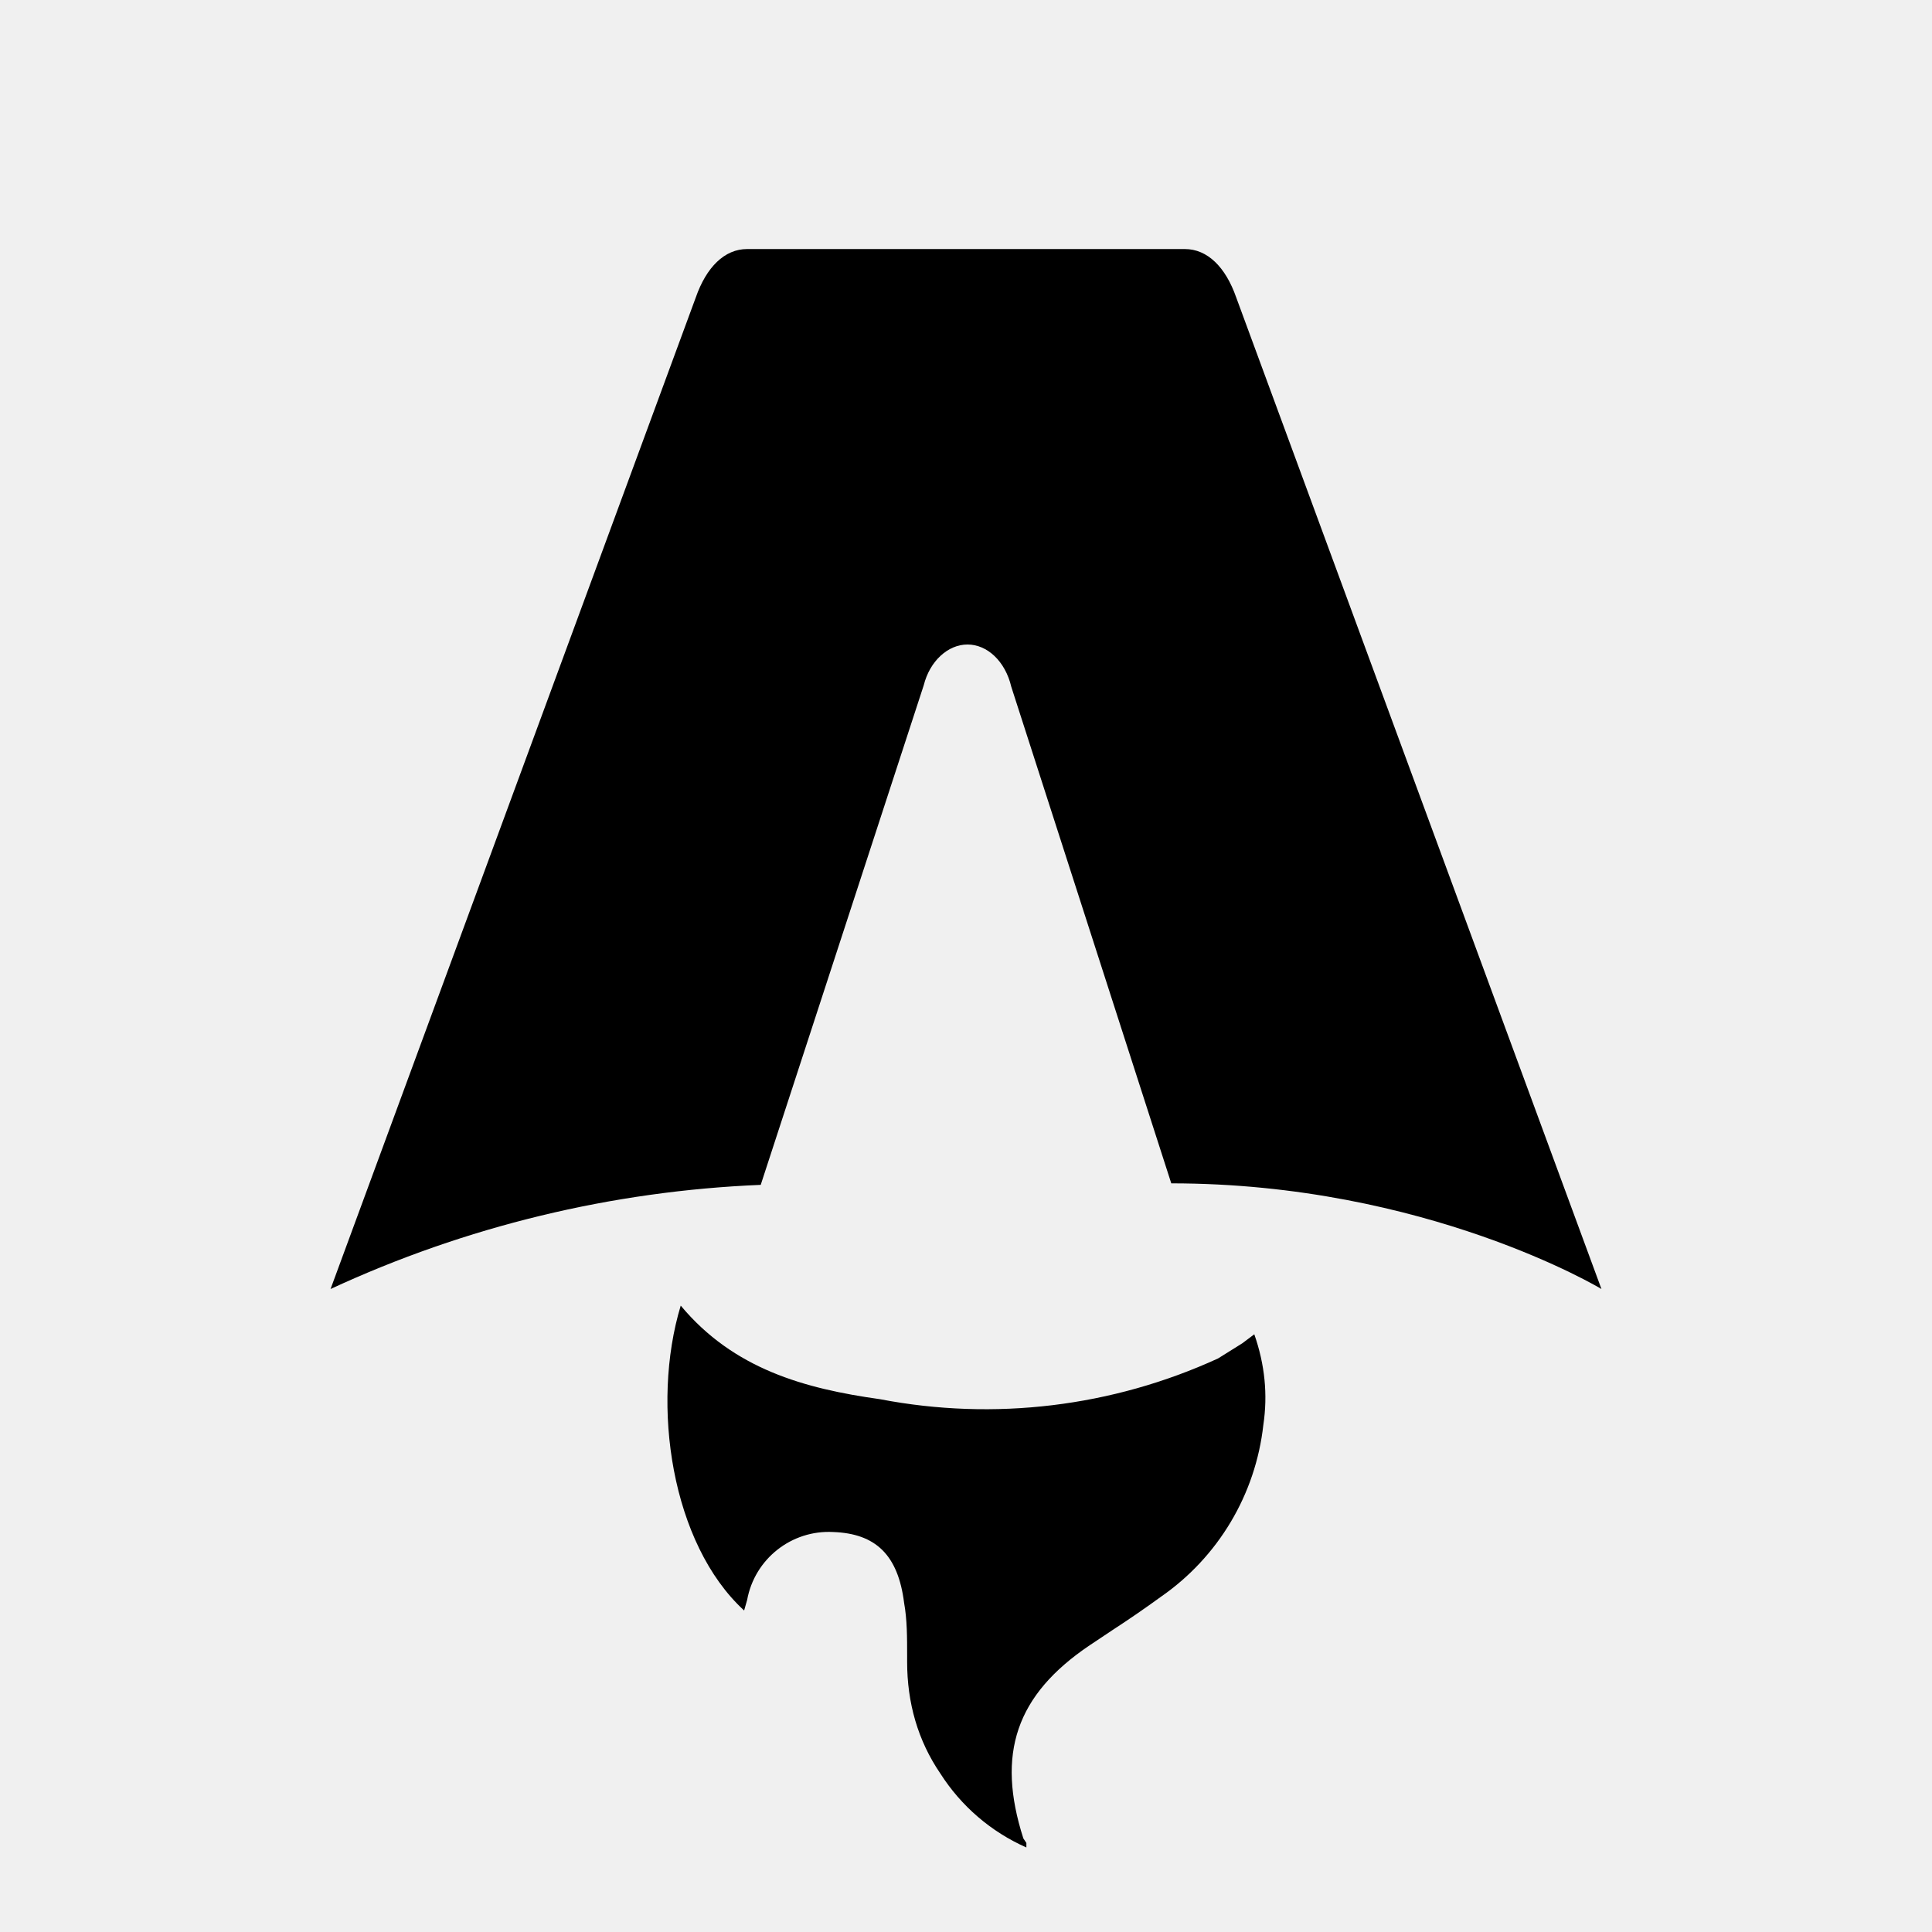
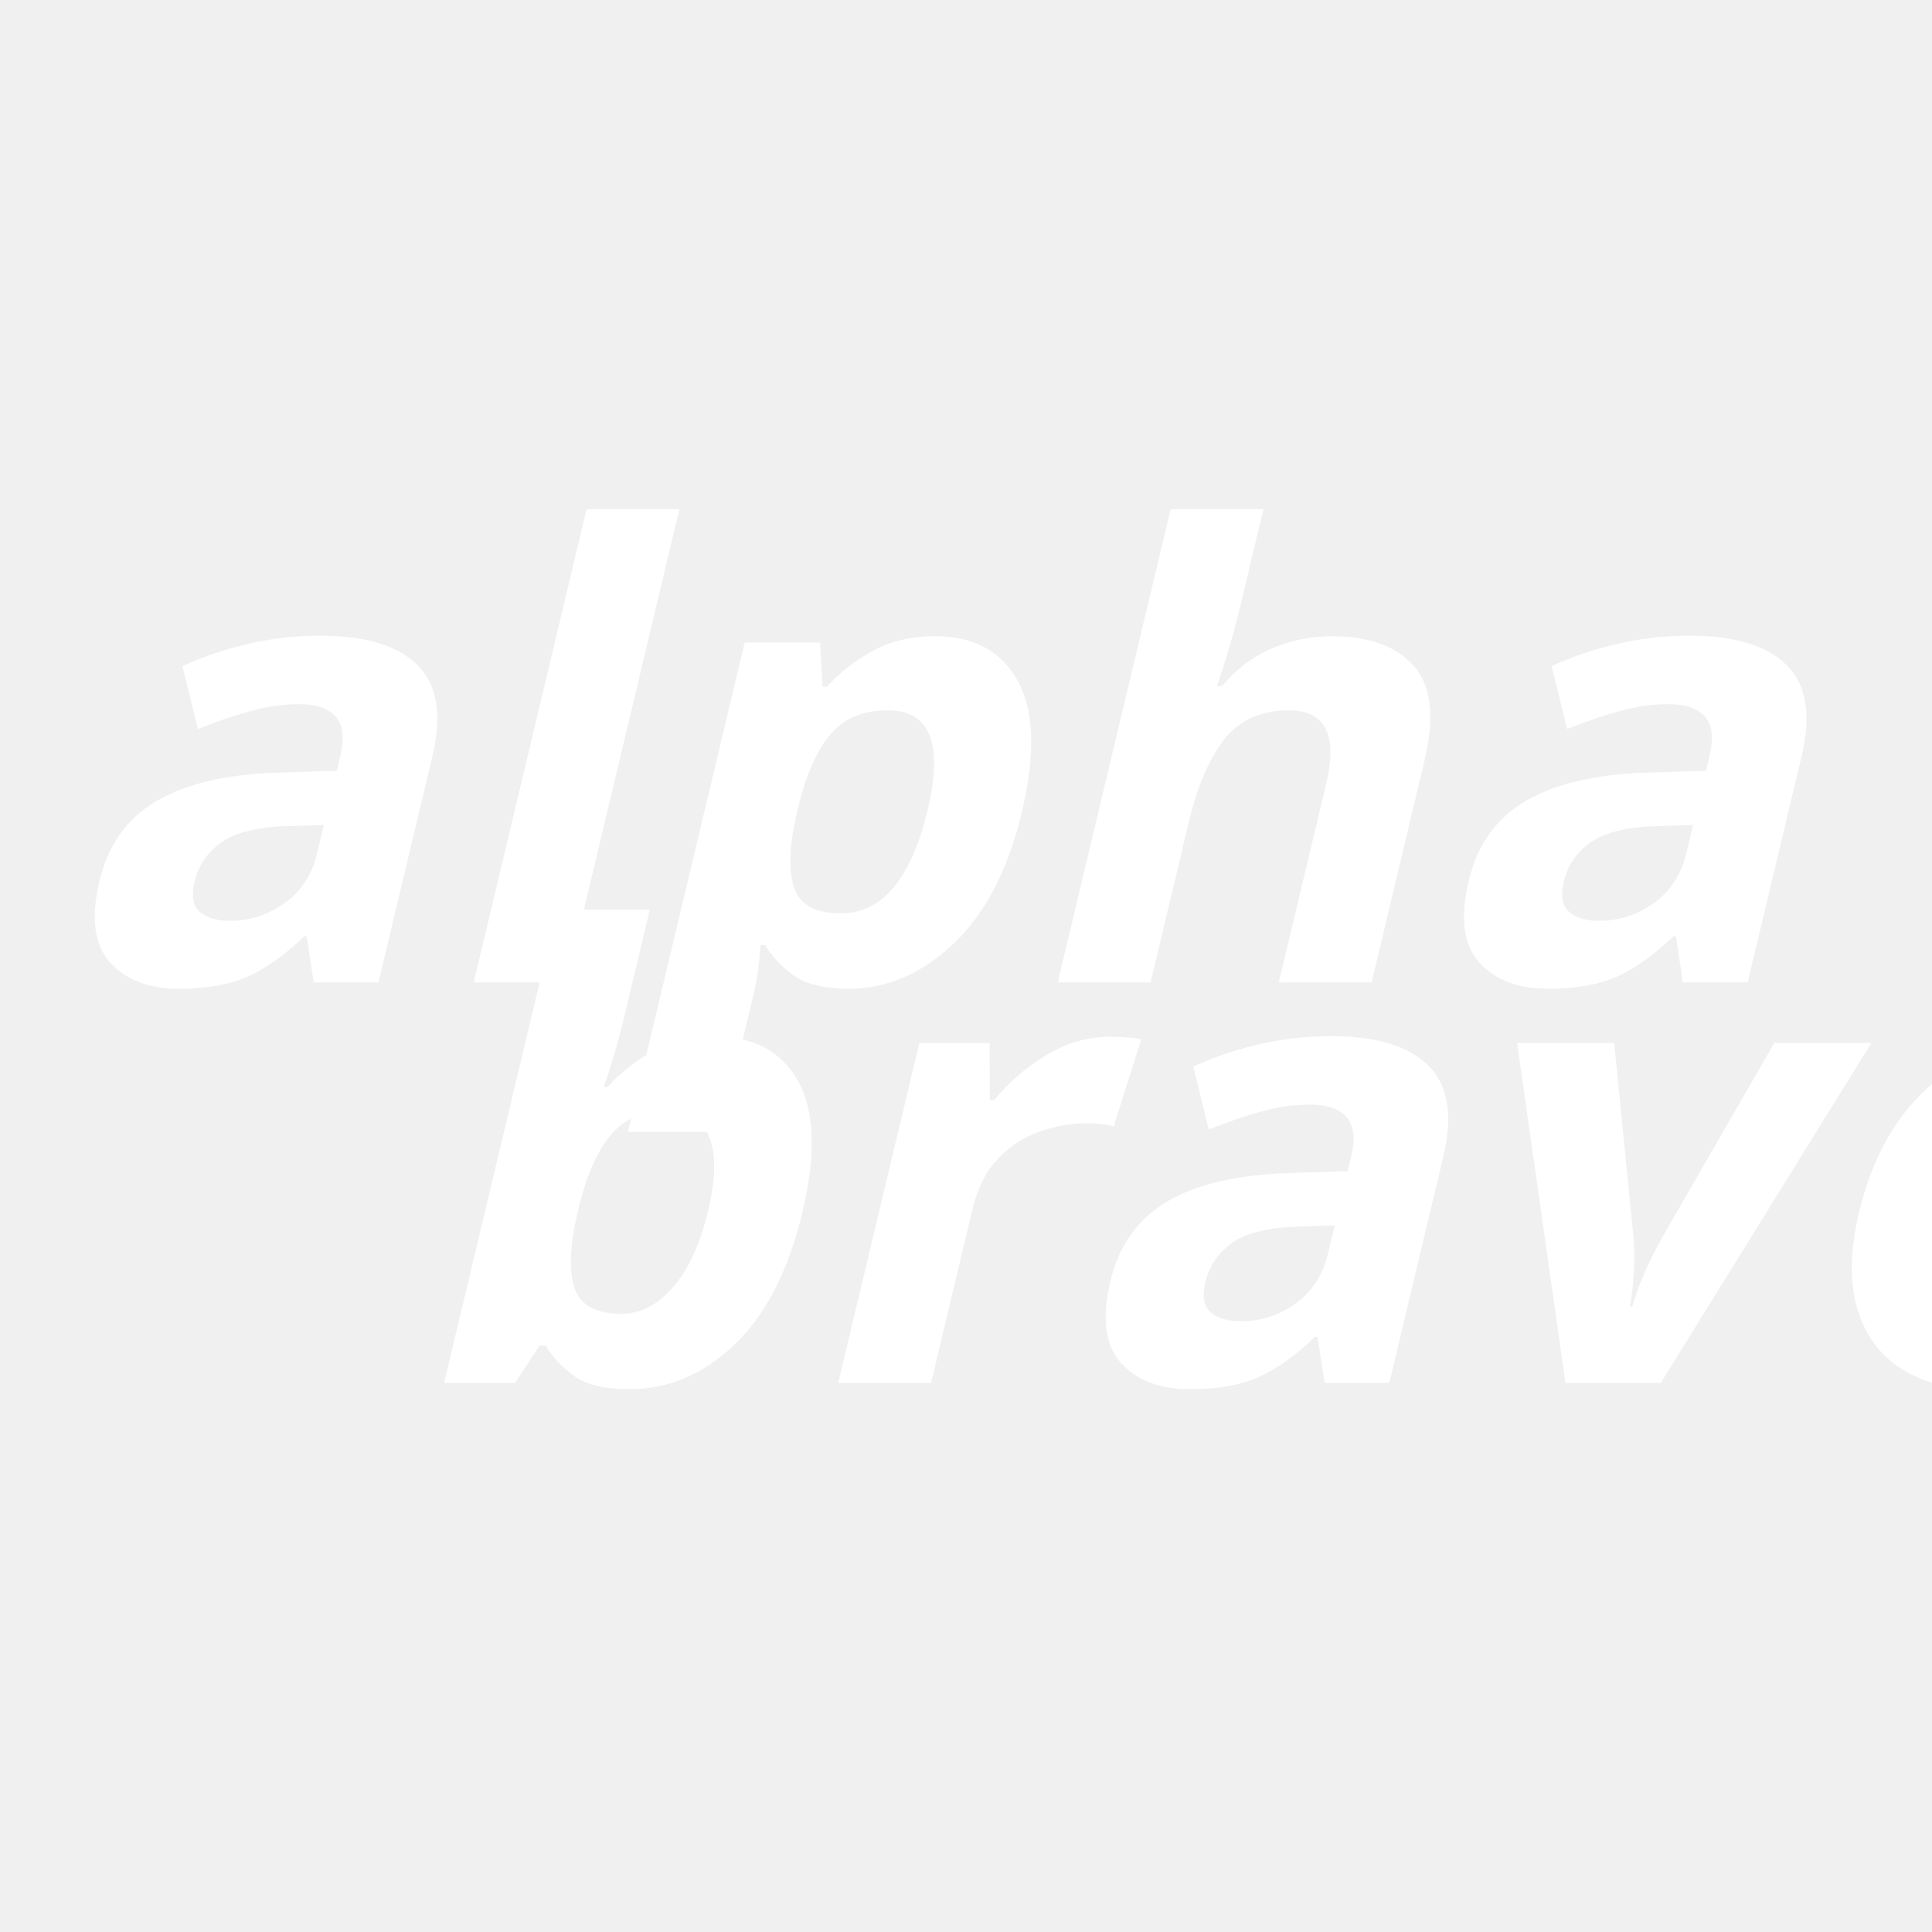
- <svg xmlns="http://www.w3.org/2000/svg" fill="none" viewBox="0 0 128 128">
-   <path d="M50.4 78.5a75.1 75.1 0 0 0-28.5 6.9l24.2-65.7c.7-2 1.9-3.2 3.4-3.2h29c1.5 0 2.7 1.2 3.4 3.2l24.2 65.7s-11.6-7-28.5-7L67 45.5c-.4-1.7-1.6-2.8-2.9-2.8-1.3 0-2.5 1.1-2.9 2.7L50.4 78.5Zm-1.1 28.2Zm-4.2-20.2c-2 6.6-.6 15.8 4.2 20.2a17.5 17.5 0 0 1 .2-.7 5.5 5.5 0 0 1 5.7-4.5c2.8.1 4.3 1.5 4.7 4.7.2 1.1.2 2.3.2 3.5v.4c0 2.7.7 5.2 2.2 7.4a13 13 0 0 0 5.7 4.9v-.3l-.2-.3c-1.8-5.6-.5-9.5 4.4-12.8l1.5-1a73 73 0 0 0 3.2-2.2 16 16 0 0 0 6.8-11.4c.3-2 .1-4-.6-6l-.8.6-1.6 1a37 37 0 0 1-22.4 2.7c-5-.7-9.7-2-13.2-6.2Z" />
-   <style>
-         path { fill: #000; }
-         @media (prefers-color-scheme: dark) {
-             path { fill: #FFF; }
-         }
-     </style>
+ <svg xmlns="http://www.w3.org/2000/svg" viewBox="0 0 1080 1080" style="fill-rule:evenodd;clip-rule:evenodd;stroke-linejoin:round;stroke-miterlimit:2;">
+   <defs>
+     <style>
+             .alpha-text { font-family: 'Arial Black', sans-serif; font-weight: 900; font-size: 104px; fill: white; }
+             .bravo-text { font-family: 'Arial Black', sans-serif; font-weight: 900; font-size: 104px; fill: white; }
+             @media (prefers-color-scheme: light) {
+                 .alpha-text, .bravo-text { fill: #1a1a2e; }
+             }
+         </style>
+   </defs>
+   <g id="Main-Logo" transform="matrix(1.23571,0,0,1.23571,-176.373,-54.1874)">
+     <g transform="matrix(2.70838,0,-0.646064,2.70838,-49.7421,-900.07)">
+       <text x="201.542" y="512.617" class="alpha-text">alpha</text>
+     </g>
+     <g transform="matrix(2.70838,0,-0.646064,2.70838,107,-718.915)">
+       <text x="201.542" y="512.617" class="bravo-text">bravo</text>
+     </g>
+   </g>
</svg>
